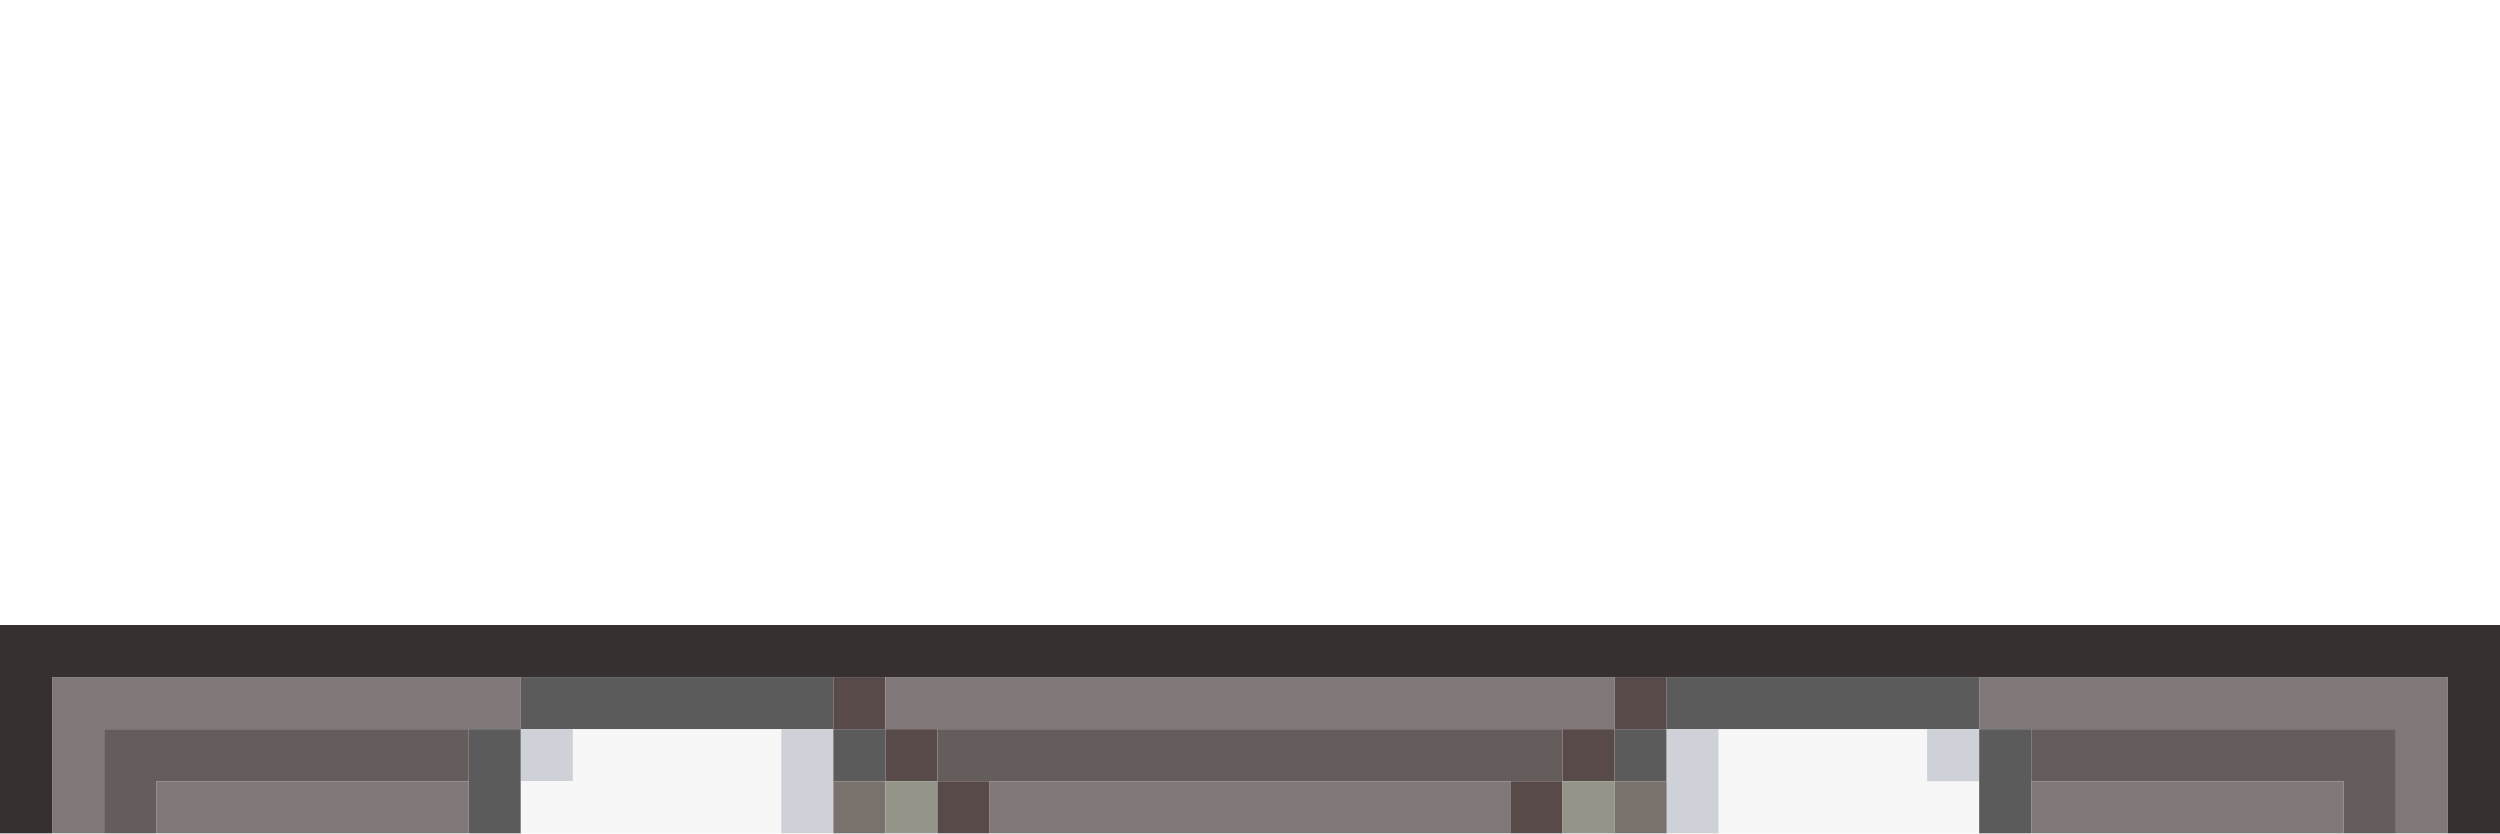
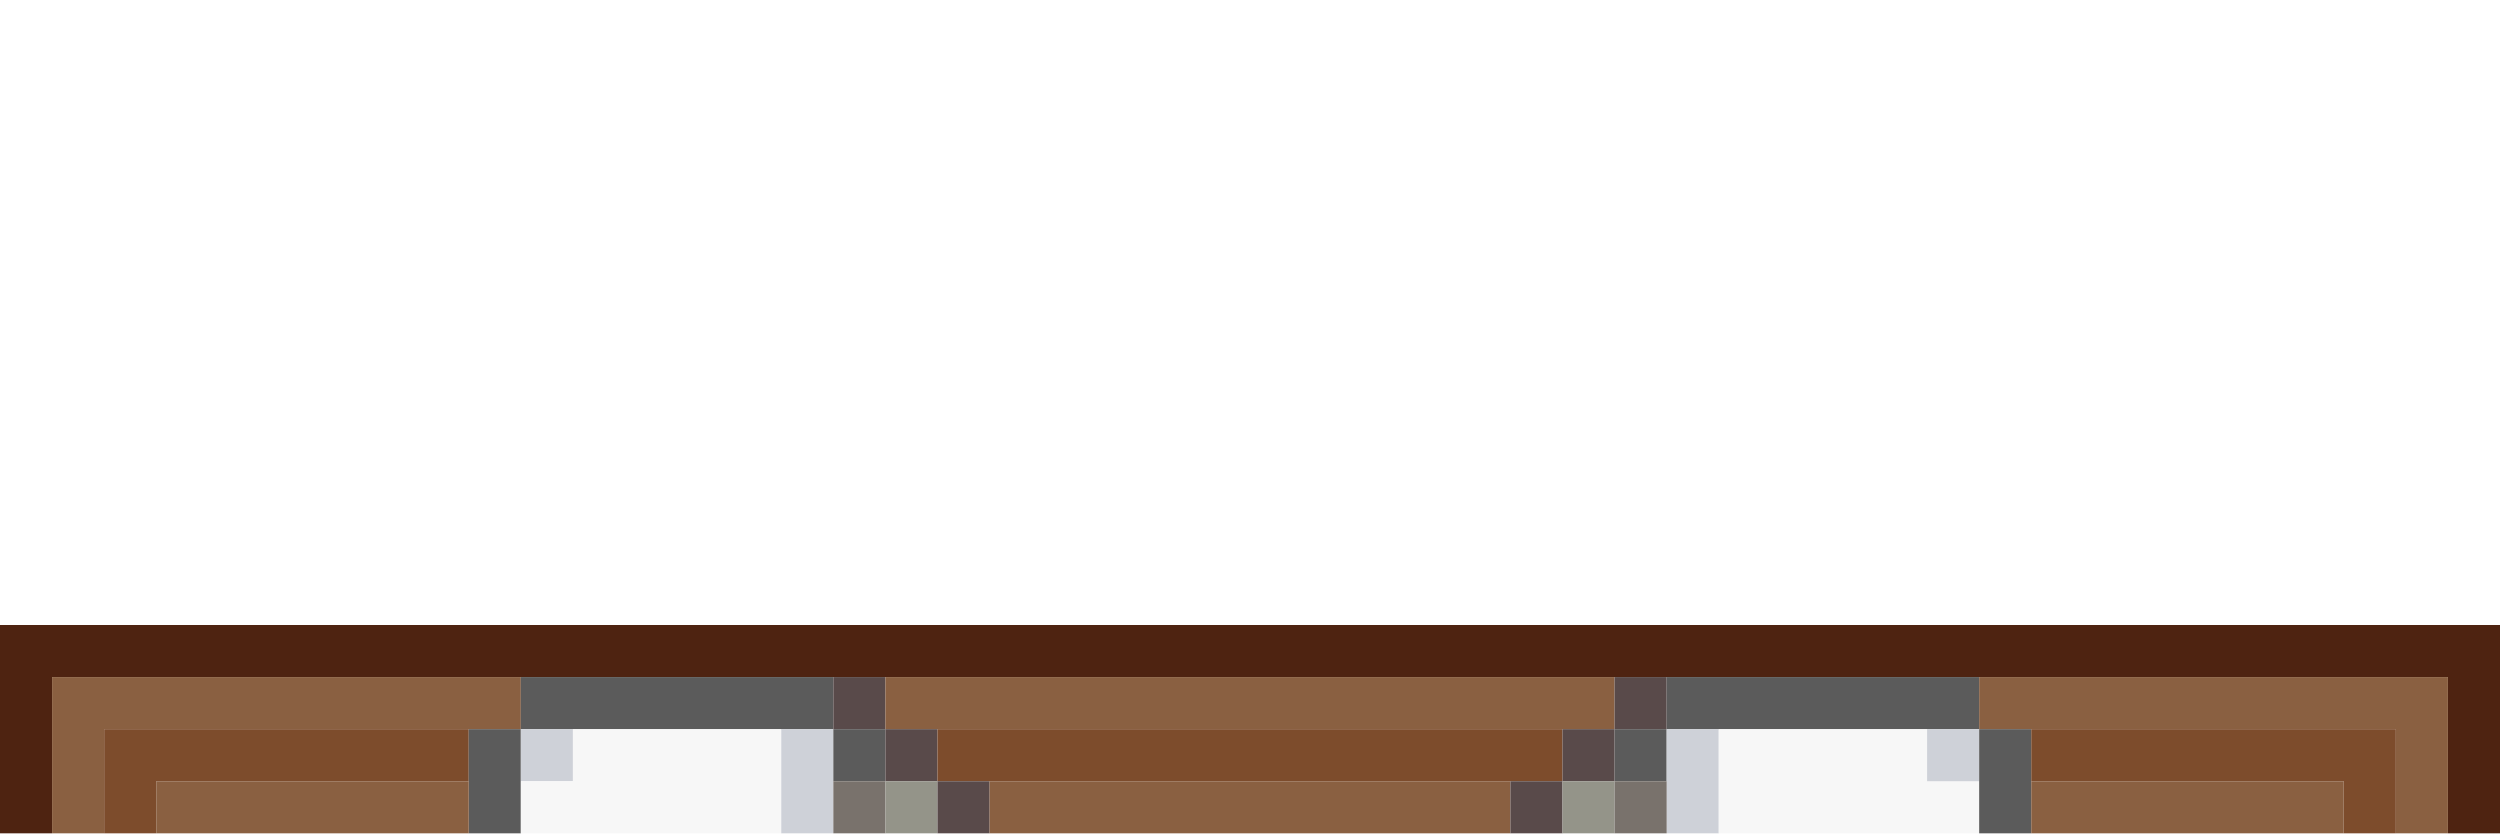
<svg xmlns="http://www.w3.org/2000/svg" version="1.1" id="Layer_1" x="0px" y="0px" width="48px" height="16px" viewBox="0 0 48 16" enable-background="new 0 0 48 16" xml:space="preserve">
-   <path fill="#373031" d="M0,12h48v4h-1v-3H1v3H0V12z" />
-   <path fill="#807878" d="M1,13h9v1H2v2H1V13z" />
+   <path fill="#4E2311" d="M0,12h48v4h-1v-3H1v3H0V12z" />
+   <path fill="#8A6041" d="M1,13h9v1H2v2H1V13z" />
  <path fill="#5B5B5B" d="M10,13h6v1h-6V13z" />
  <path fill="#594A4A" d="M16,13h1v1h-1V13z" />
-   <path fill="#807878" d="M17,13h14v1H17V13z" />
+   <path fill="#8A6041" d="M17,13h14v1H17V13z" />
  <path fill="#594A4A" d="M31,13h1v1h-1V13z" />
  <path fill="#5B5B5B" d="M32,13h6v1h-6V13z" />
-   <path fill="#807878" d="M38,13h9v3h-1v-2h-8V13z" />
-   <path fill="#655C5C" d="M2,14h7v1H3v1H2V14z" />
+   <path fill="#8A6041" d="M38,13h9v3h-1v-2h-8V13z" />
+   <path fill="#7D4C2C" d="M2,14h7v1H3v1H2V14z" />
  <path fill="#5B5B5B" d="M9,14h1v2H9V14z" />
  <path fill="#CED1D8" d="M10,14h1v1h-1V14z" />
  <path fill="#F7F7F7" d="M11,14h4v2h-5v-1h1V14z" />
  <path fill="#CED1D8" d="M15,14h1v2h-1V14z" />
  <path fill="#5B5B5B" d="M16,14h1v1h-1V14z" />
  <path fill="#594A4A" d="M17,14h1v1h-1V14z" />
-   <path fill="#655C5C" d="M18,14h12v1H18V14z" />
+   <path fill="#7D4C2C" d="M18,14h12v1H18V14z" />
  <path fill="#594A4A" d="M30,14h1v1h-1V14z" />
  <path fill="#5B5B5B" d="M31,14h1v1h-1V14z" />
  <path fill="#CED1D8" d="M32,14h1v2h-1V14z" />
  <path fill="#F7F7F7" d="M33,14h4v1h1v1h-5V14z" />
  <path fill="#CED1D8" d="M37,14h1v1h-1V14z" />
  <path fill="#5B5B5B" d="M38,14h1v2h-1V14z" />
-   <path fill="#655C5C" d="M39,14h7v2h-1v-1h-6V14z" />
-   <path fill="#807878" d="M3,15h6v1H3V15z" />
+   <path fill="#7D4C2C" d="M39,14h7v2h-1v-1h-6V14z" />
+   <path fill="#8A6041" d="M3,15h6v1H3V15z" />
  <path fill="#79726C" d="M16,15h1v1h-1V15z" />
  <path fill="#949489" d="M17,15h1v1h-1V15z" />
  <path fill="#594A4A" d="M18,15h1v1h-1V15z" />
-   <path fill="#807878" d="M19,15h10v1H19V15z" />
+   <path fill="#8A6041" d="M19,15h10v1H19V15z" />
  <path fill="#594A4A" d="M29,15h1v1h-1V15z" />
  <path fill="#949489" d="M30,15h1v1h-1V15z" />
  <path fill="#79726C" d="M31,15h1v1h-1V15z" />
-   <path fill="#807878" d="M39,15h6v1h-6V15z" />
+   <path fill="#8A6041" d="M39,15h6v1h-6V15z" />
</svg>
